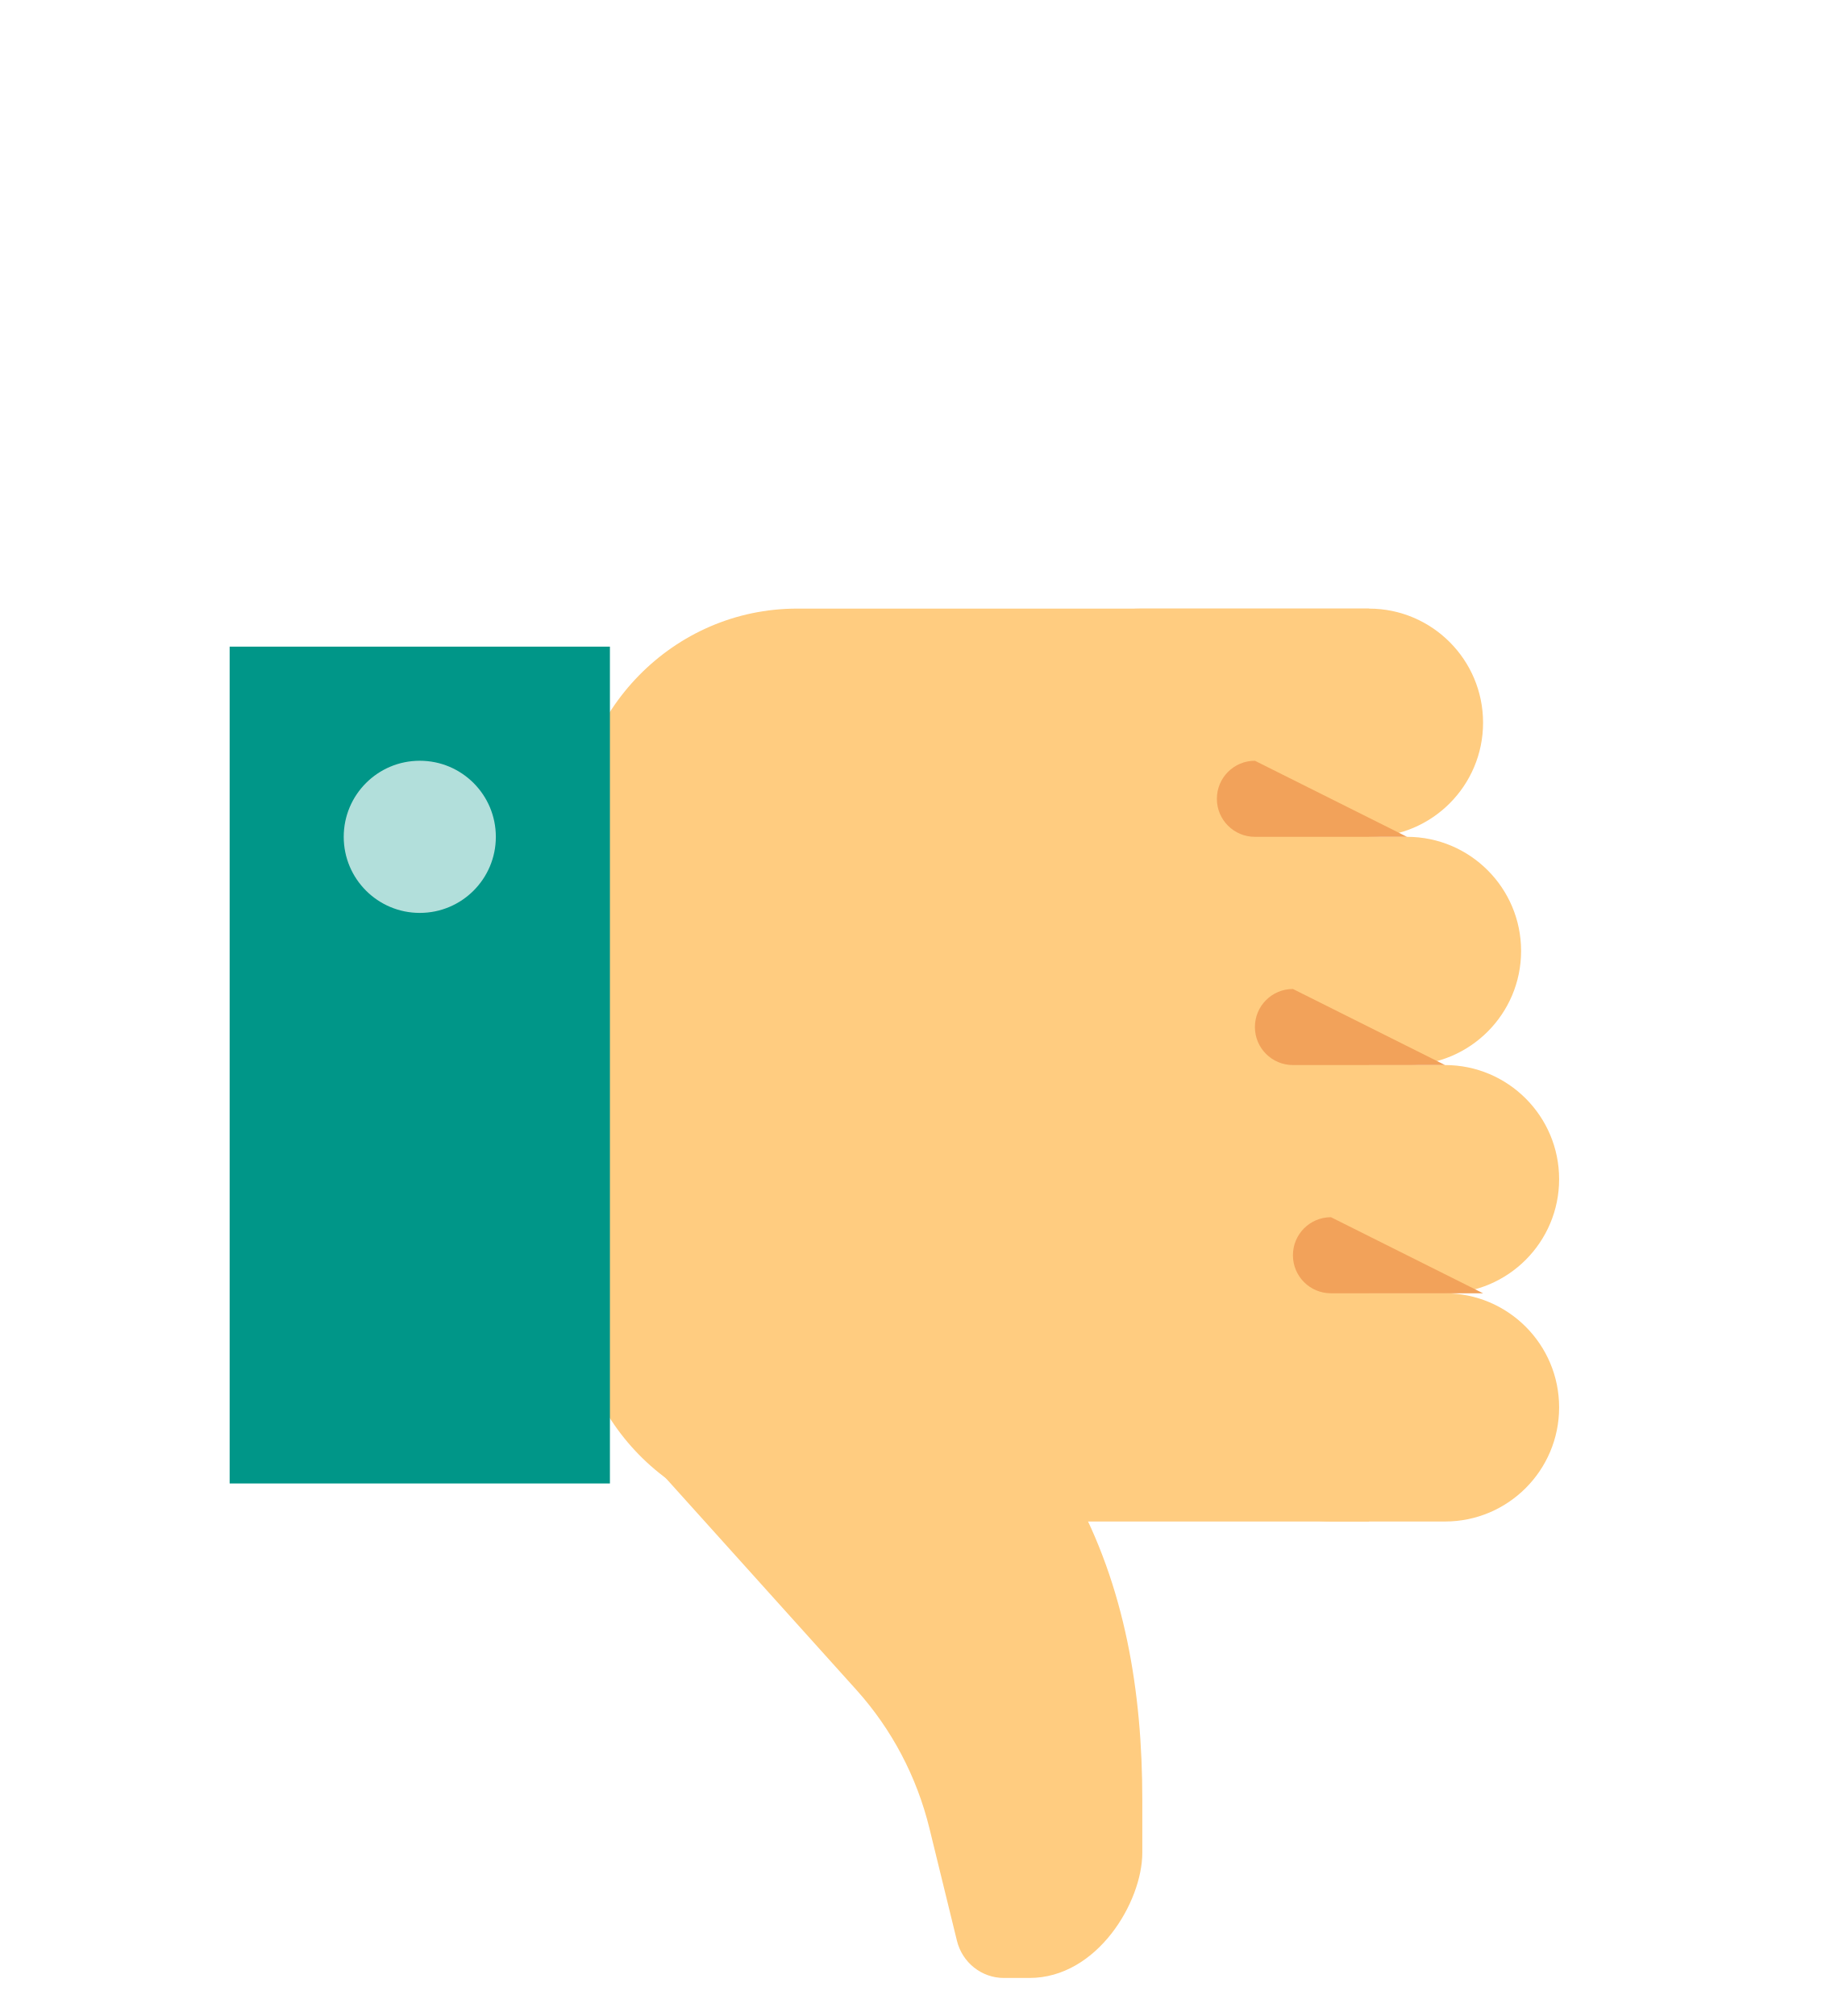
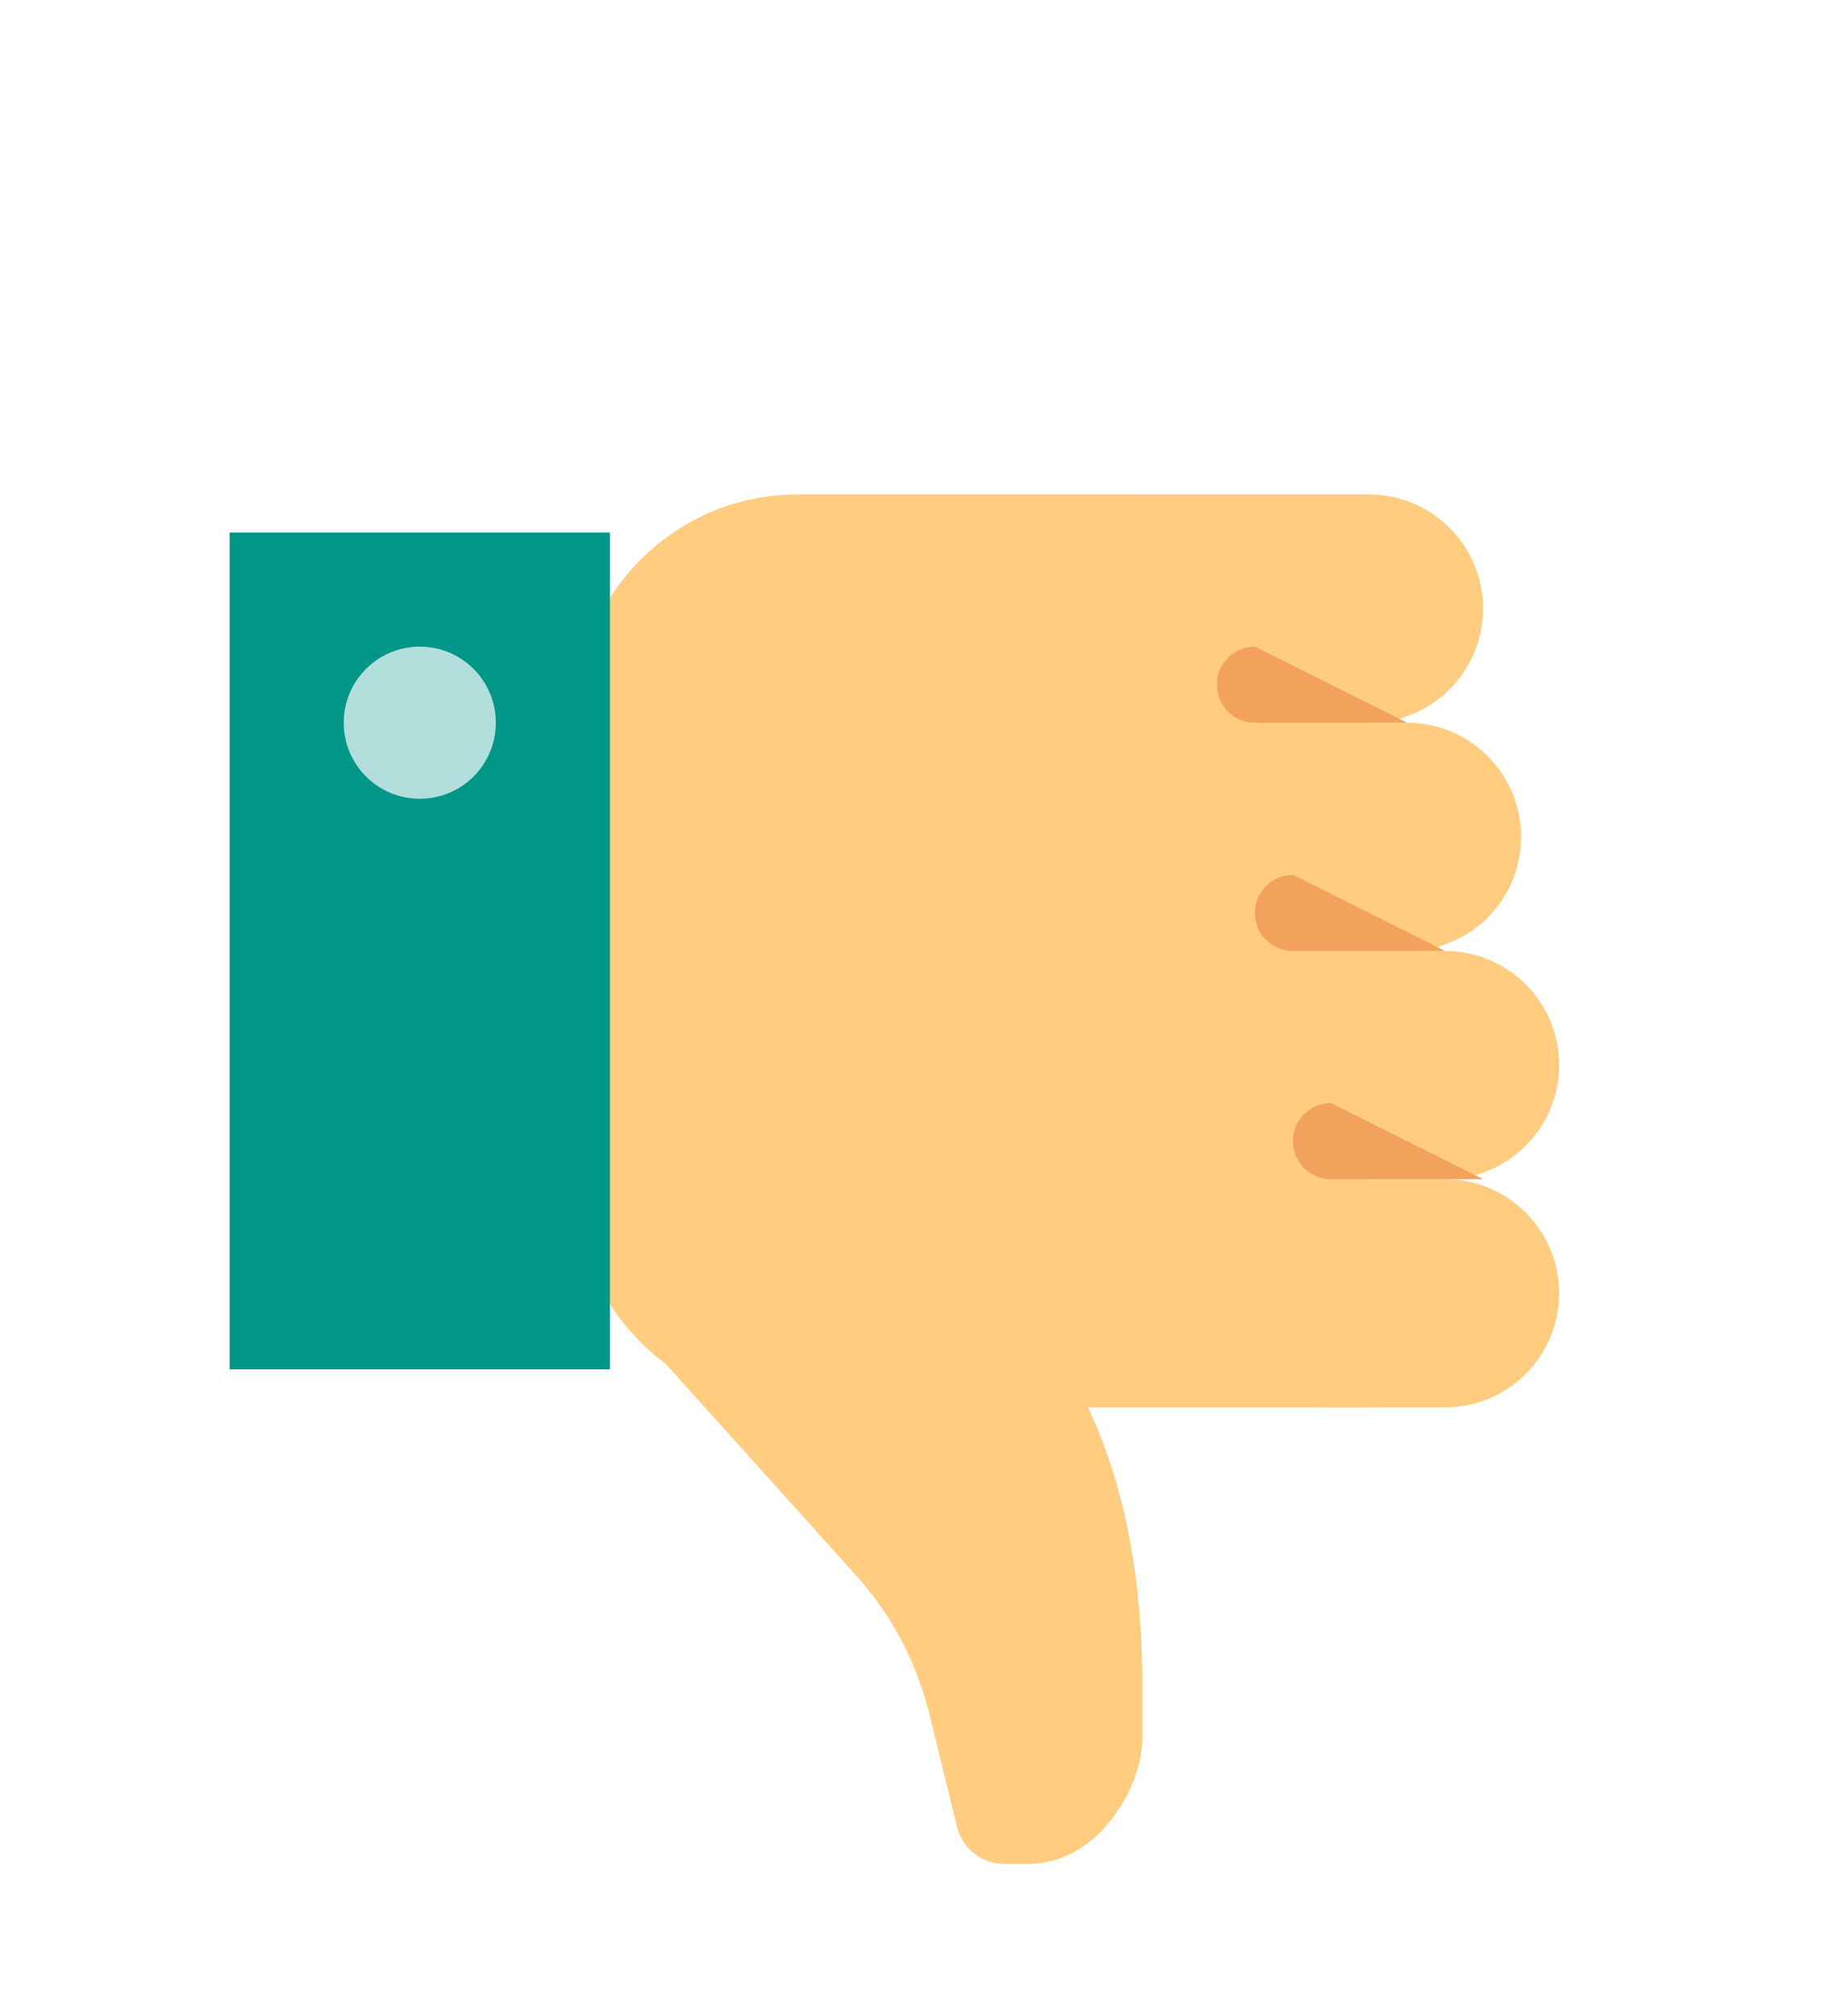
- <svg xmlns="http://www.w3.org/2000/svg" viewBox="0 -10 48 53" version="1.1">
+ <svg xmlns="http://www.w3.org/2000/svg" viewBox="0 -7 48 53" version="1.1">
  <g id="surface1">
-     <path style=" fill:#FFCC80;" d="M 20.961 30 L 36 30 L 36 6 L 20.961 6 C 17.711 6 15.082 8.688 15.082 11.996 L 15.082 24 C 15.082 27.316 17.711 30 20.961 30 Z " />
-     <path style=" fill:#FFCC80;" d="M 32 27 C 32 25.344 33.344 24 35 24 L 38 24 C 39.656 24 41 25.344 41 27 C 41 28.656 39.656 30 38 30 L 35 30 C 33.344 30 32 28.656 32 27 Z " />
-     <path style=" fill:#FFCC80;" d="M 29 21 C 29 19.344 30.344 18 32 18 L 38 18 C 39.656 18 41 19.344 41 21 C 41 22.656 39.656 24 38 24 L 32 24 C 30.344 24 29 22.656 29 21 Z " />
-     <path style=" fill:#FFCC80;" d="M 28 15 C 28 13.344 29.344 12 31 12 L 37 12 C 38.656 12 40 13.344 40 15 C 40 16.656 38.656 18 37 18 L 31 18 C 29.344 18 28 16.656 28 15 Z " />
-     <path style=" fill:#FFCC80;" d="M 27 9 C 27 7.344 28.344 6 30 6 L 36 6 C 37.656 6 39 7.344 39 9 C 39 10.656 37.656 12 36 12 L 30 12 C 28.344 12 27 10.656 27 9 Z " />
-     <path style=" fill:#FFCC80;" d="M 17.406 28.746 L 25.602 24.48 L 28.227 29.242 C 29.586 31.703 30.039 34.484 30.039 37.312 L 30.039 38.707 C 30.039 40 28.855 42 27.07 42 L 26.398 42 C 25.816 42 25.305 41.598 25.164 41.02 L 24.441 38.066 C 24.109 36.711 23.453 35.465 22.527 34.434 Z " />
-     <path style=" fill:#F2A25A;" d="M 39 24 L 35 24 C 34.449 24 34 23.555 34 23 C 34 22.445 34.449 22 35 22 Z " />
-     <path style=" fill:#F2A25A;" d="M 38 18 L 34 18 C 33.449 18 33 17.555 33 17 C 33 16.445 33.449 16 34 16 Z " />
-     <path style=" fill:#F2A25A;" d="M 37 12 L 33 12 C 32.449 12 32 11.555 32 11 C 32 10.445 32.449 10 33 10 Z " />
-     <path style=" fill:#009688;" d="M 6.039 7 L 16.039 7 L 16.039 29 L 6.039 29 Z " />
-     <path style=" fill:#B2DFDB;" d="M 13.039 12 C 13.039 13.105 12.145 14 11.039 14 C 9.934 14 9.039 13.105 9.039 12 C 9.039 10.895 9.934 10 11.039 10 C 12.145 10 13.039 10.895 13.039 12 Z " />
+     <path style="fill:#FFCC80;" d="M 20.961 30 L 36 30 L 36 6 L 20.961 6 C 17.711 6 15.082 8.688 15.082 11.996 L 15.082 24 C 15.082 27.316 17.711 30 20.961 30 Z " />
+     <path style="fill:#FFCC80;" d="M 32 27 C 32 25.344 33.344 24 35 24 L 38 24 C 39.656 24 41 25.344 41 27 C 41 28.656 39.656 30 38 30 L 35 30 C 33.344 30 32 28.656 32 27 Z " />
+     <path style="fill:#FFCC80;" d="M 29 21 C 29 19.344 30.344 18 32 18 L 38 18 C 39.656 18 41 19.344 41 21 C 41 22.656 39.656 24 38 24 L 32 24 C 30.344 24 29 22.656 29 21 Z " />
+     <path style="fill:#FFCC80;" d="M 28 15 C 28 13.344 29.344 12 31 12 L 37 12 C 38.656 12 40 13.344 40 15 C 40 16.656 38.656 18 37 18 L 31 18 C 29.344 18 28 16.656 28 15 Z " />
+     <path style="fill:#FFCC80;" d="M 27 9 C 27 7.344 28.344 6 30 6 L 36 6 C 37.656 6 39 7.344 39 9 C 39 10.656 37.656 12 36 12 L 30 12 C 28.344 12 27 10.656 27 9 Z " />
+     <path style="fill:#FFCC80;" d="M 17.406 28.746 L 25.602 24.48 L 28.227 29.242 C 29.586 31.703 30.039 34.484 30.039 37.312 L 30.039 38.707 C 30.039 40 28.855 42 27.07 42 L 26.398 42 C 25.816 42 25.305 41.598 25.164 41.02 L 24.441 38.066 C 24.109 36.711 23.453 35.465 22.527 34.434 Z " />
+     <path style="fill:#F2A25A;" d="M 39 24 L 35 24 C 34.449 24 34 23.555 34 23 C 34 22.445 34.449 22 35 22 Z " />
+     <path style="fill:#F2A25A;" d="M 38 18 L 34 18 C 33.449 18 33 17.555 33 17 C 33 16.445 33.449 16 34 16 Z " />
+     <path style="fill:#F2A25A;" d="M 37 12 L 33 12 C 32.449 12 32 11.555 32 11 C 32 10.445 32.449 10 33 10 Z " />
+     <path style="fill:#009688;" d="M 6.039 7 L 16.039 7 L 16.039 29 L 6.039 29 Z " />
+     <path style="fill:#B2DFDB;" d="M 13.039 12 C 13.039 13.105 12.145 14 11.039 14 C 9.934 14 9.039 13.105 9.039 12 C 9.039 10.895 9.934 10 11.039 10 C 12.145 10 13.039 10.895 13.039 12 Z " />
  </g>
</svg>
